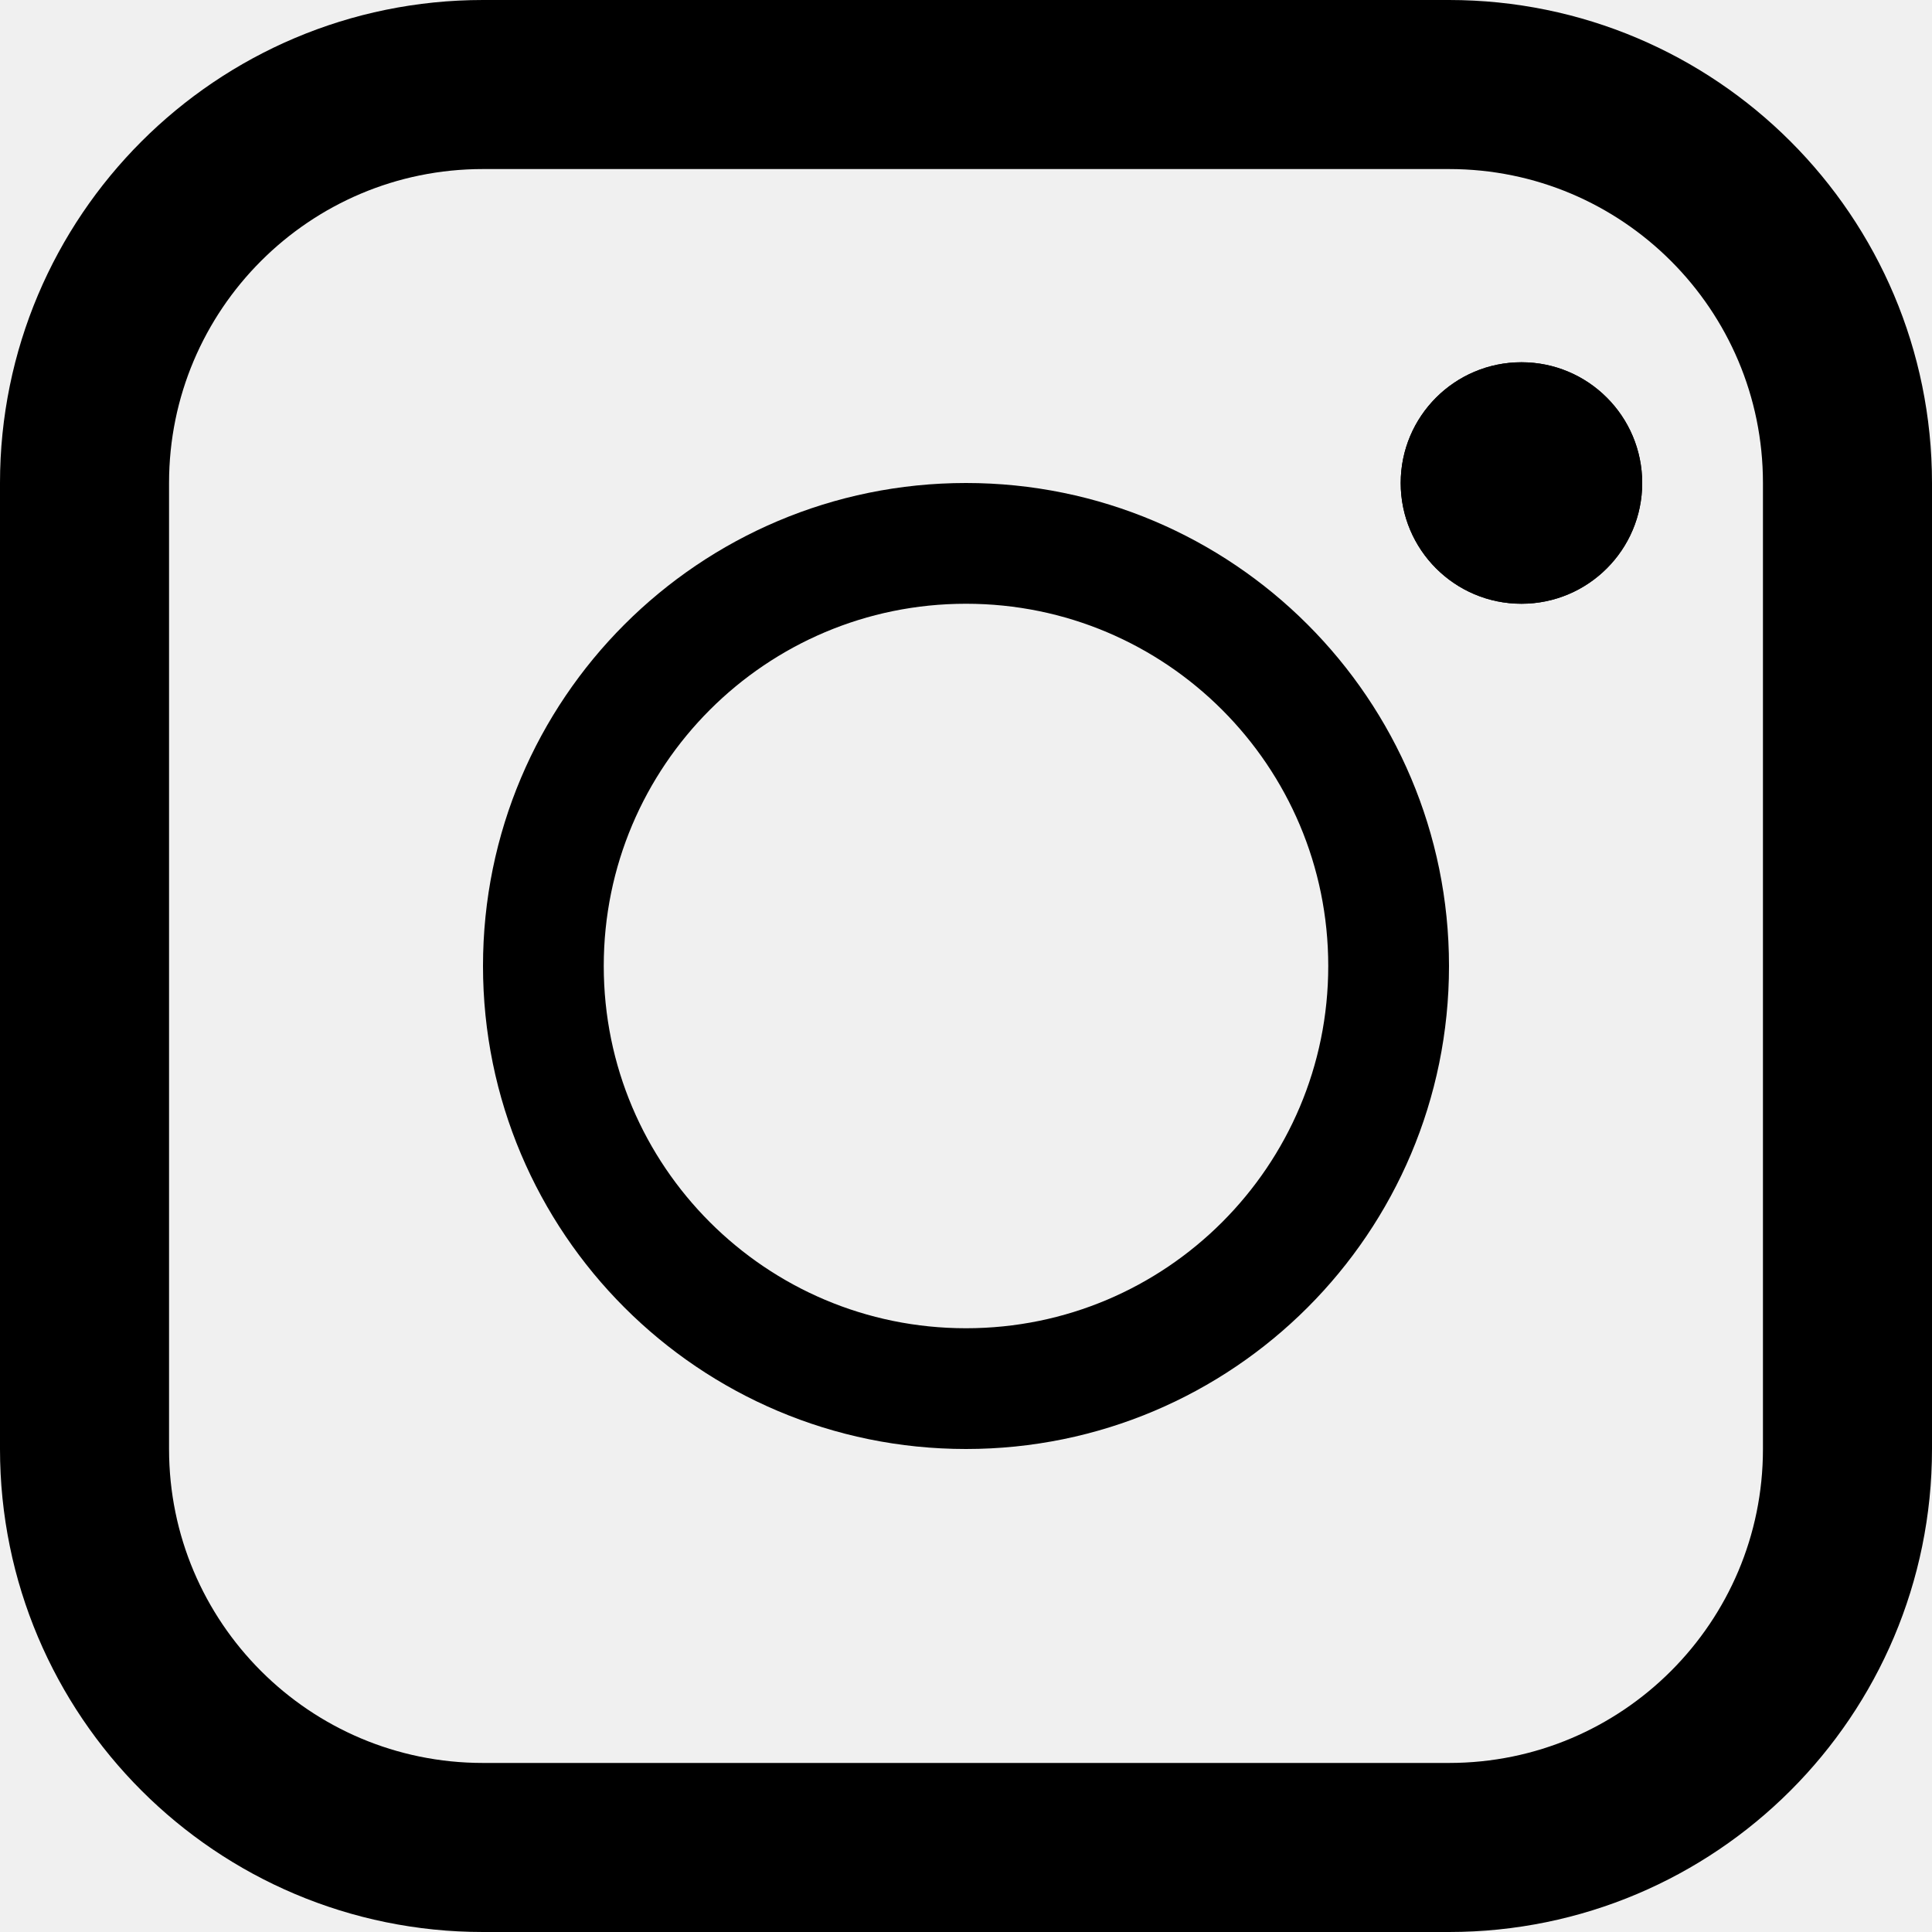
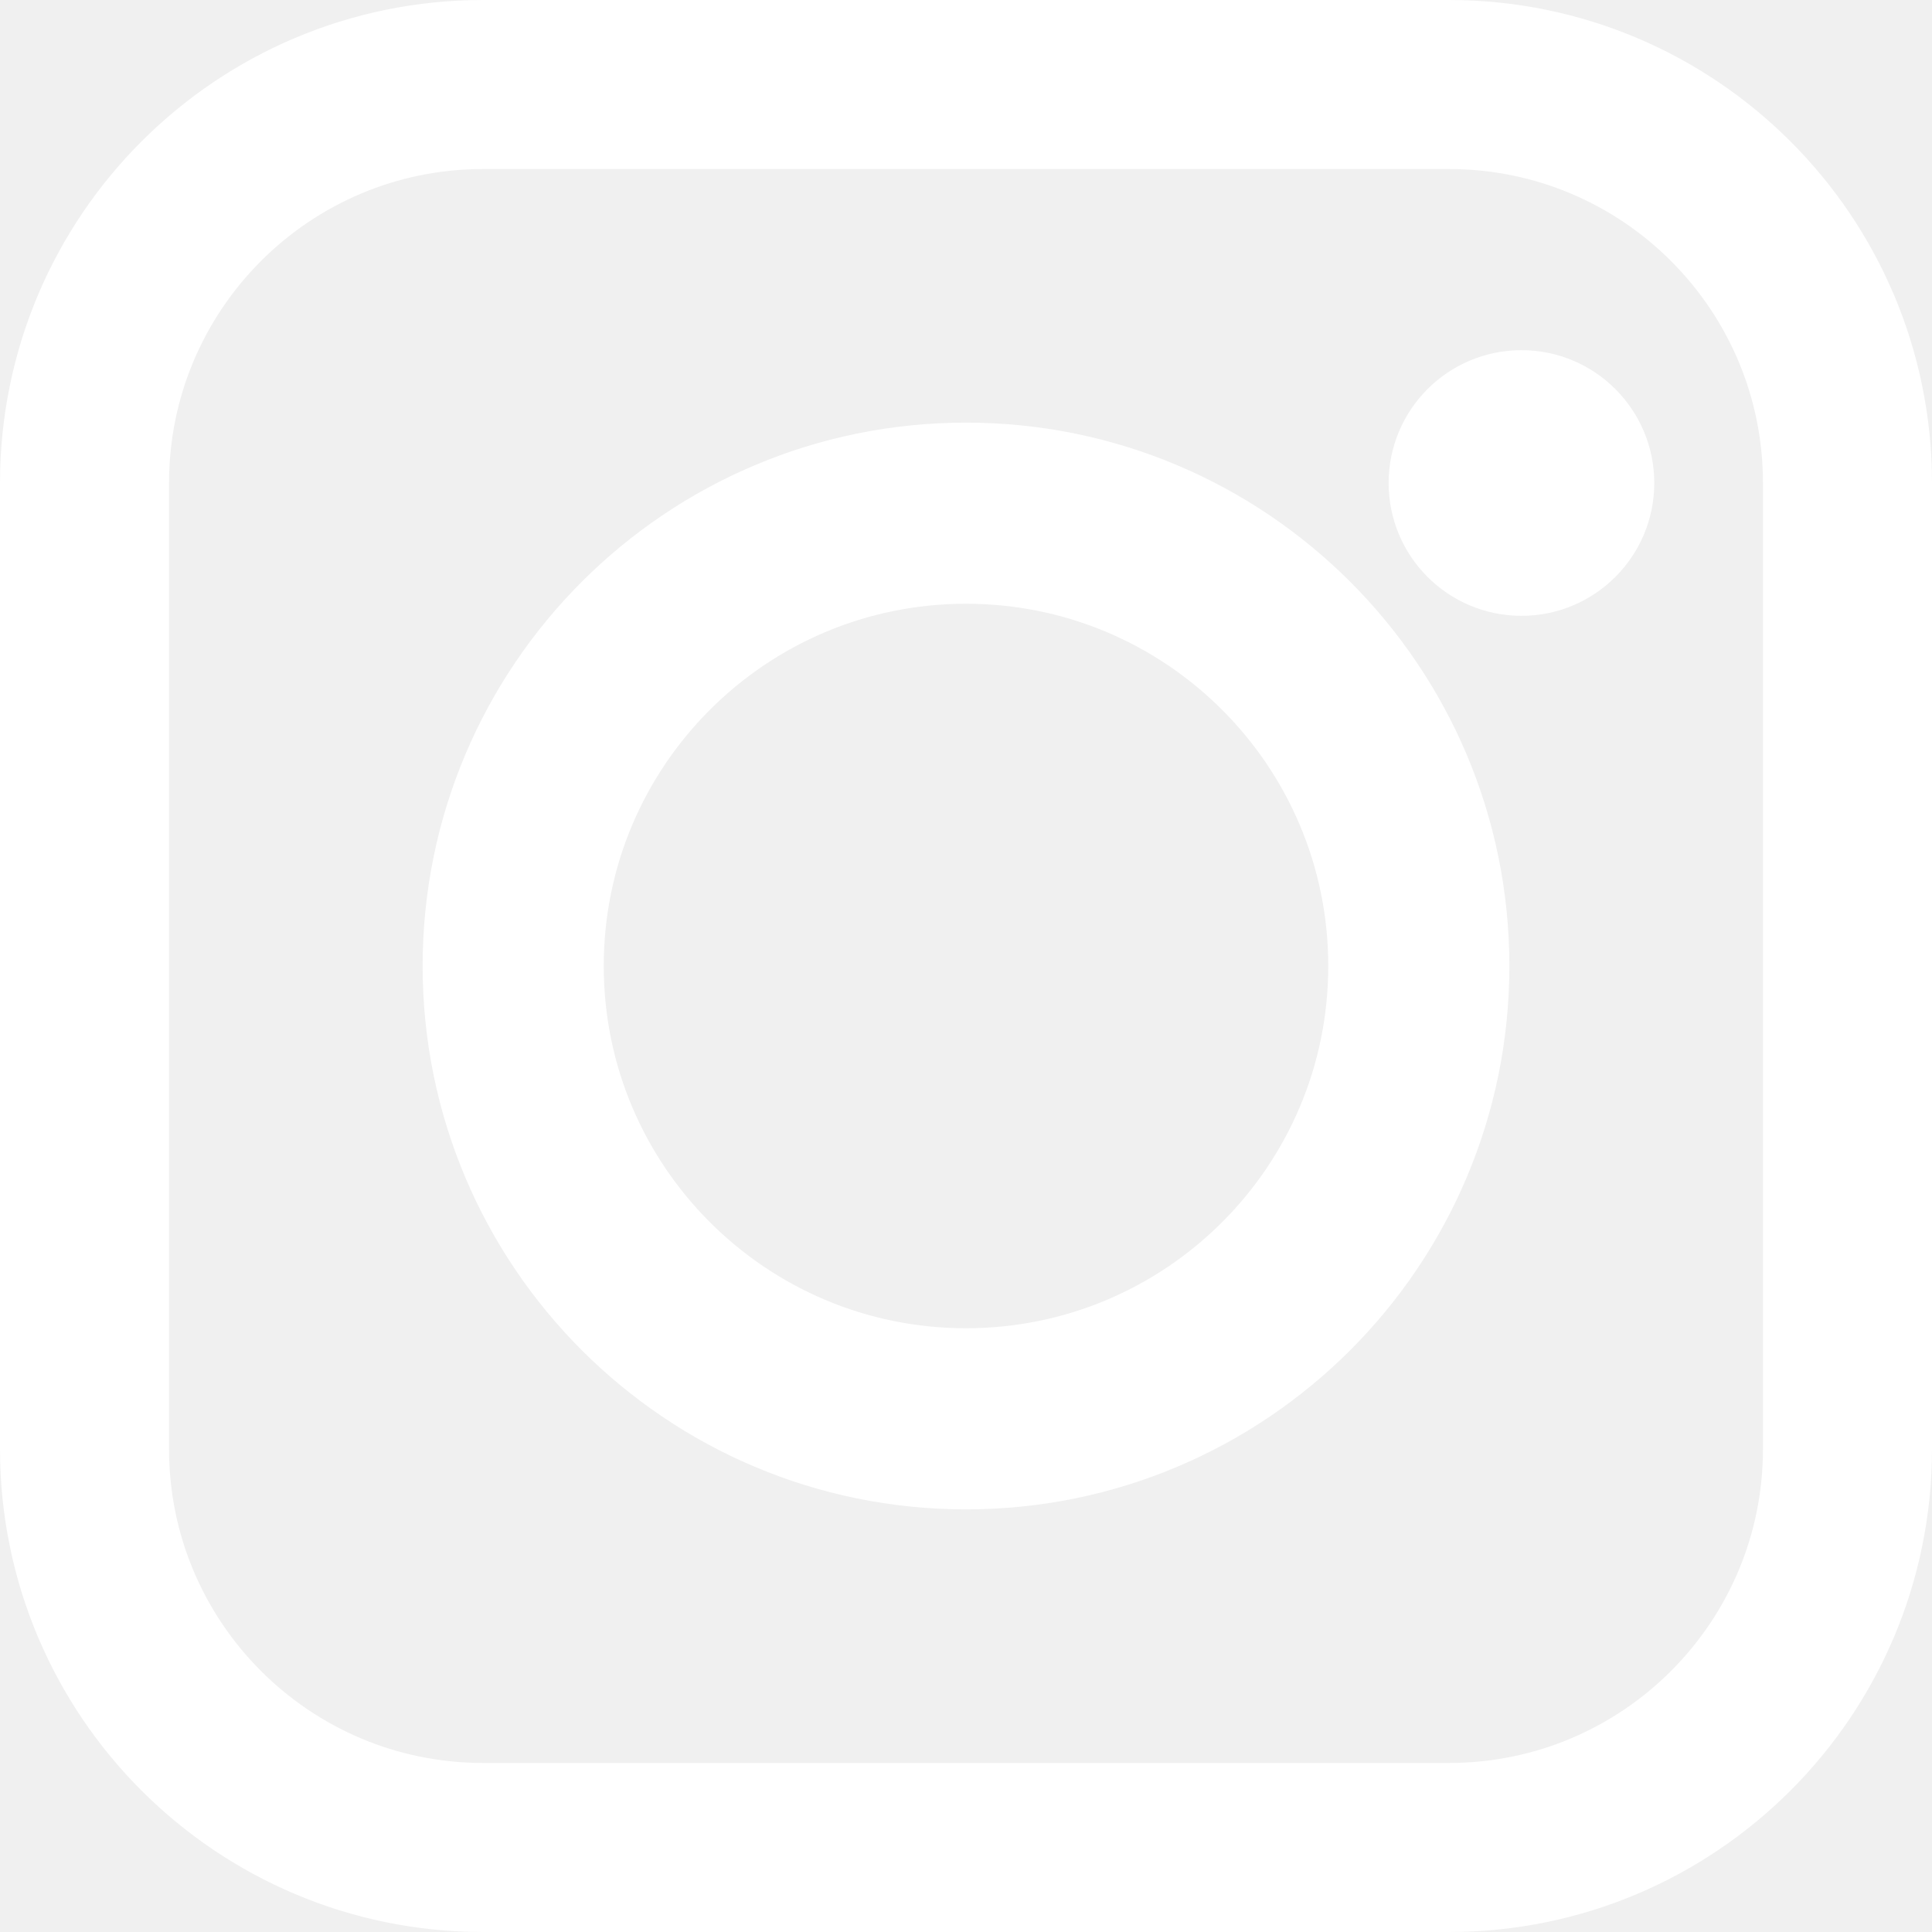
<svg xmlns="http://www.w3.org/2000/svg" viewBox="7504 737 80 80">
  <defs>
    <style>
      .cls-1 {
        clip-path: url(#clip-icon-instagram2);
      }

-       .cls-2, .cls-3, .cls-6 {
+       .cls-2, .cls-3, .cls-61 {
        fill: none;
      }

      .cls-2, .cls-3, .cls-4 {
-         stroke: #000;
+         stroke: #fff;
      }

      .cls-2 {
        stroke-width: 7px;
      }

      .cls-3 {
        stroke-width: 5px;
      }

-       .cls-5 {
+       .cls-51 {
        stroke: none;
+       }
+       .cls-63 {
+         fill: #fff;
      }
    </style>
    <clipPath id="clip-icon-instagram2">
      <rect x="7504" y="737" width="80" height="80" />
    </clipPath>
  </defs>
  <g id="icon-instagram2" class="cls-1">
    <g id="Rectangle_79" data-name="Rectangle 79" class="cls-2" transform="translate(7504 737)">
-       <rect class="cls-5" width="80" height="80" rx="20" />
-       <rect class="cls-6" x="3.5" y="3.5" width="73" height="73" rx="16.5" />
+       <rect class="cls-51" width="80" height="80" rx="20" />
+       <rect class="cls-61" x="3.5" y="3.5" width="73" height="73" rx="16.5" />
    </g>
    <g id="Ellipse_327" data-name="Ellipse 327" class="cls-3" transform="translate(7524 757)">
-       <circle class="cls-5" cx="20" cy="20" r="20" />
-       <circle class="cls-6" cx="20" cy="20" r="17.5" />
+       <circle class="cls-52" cx="20" cy="20" r="20" />
+       <circle class="cls-62" cx="20" cy="20" r="17.5" />
    </g>
    <g id="Ellipse_329" data-name="Ellipse 329" class="cls-4" transform="translate(7562 752)">
-       <circle class="cls-5" cx="5" cy="5" r="5" />
-       <circle class="cls-6" cx="5" cy="5" r="4.5" />
+       <circle class="cls-53" cx="5" cy="5" r="5" />
+       <circle class="cls-63" cx="5" cy="5" r="4.5" />
    </g>
  </g>
</svg>
